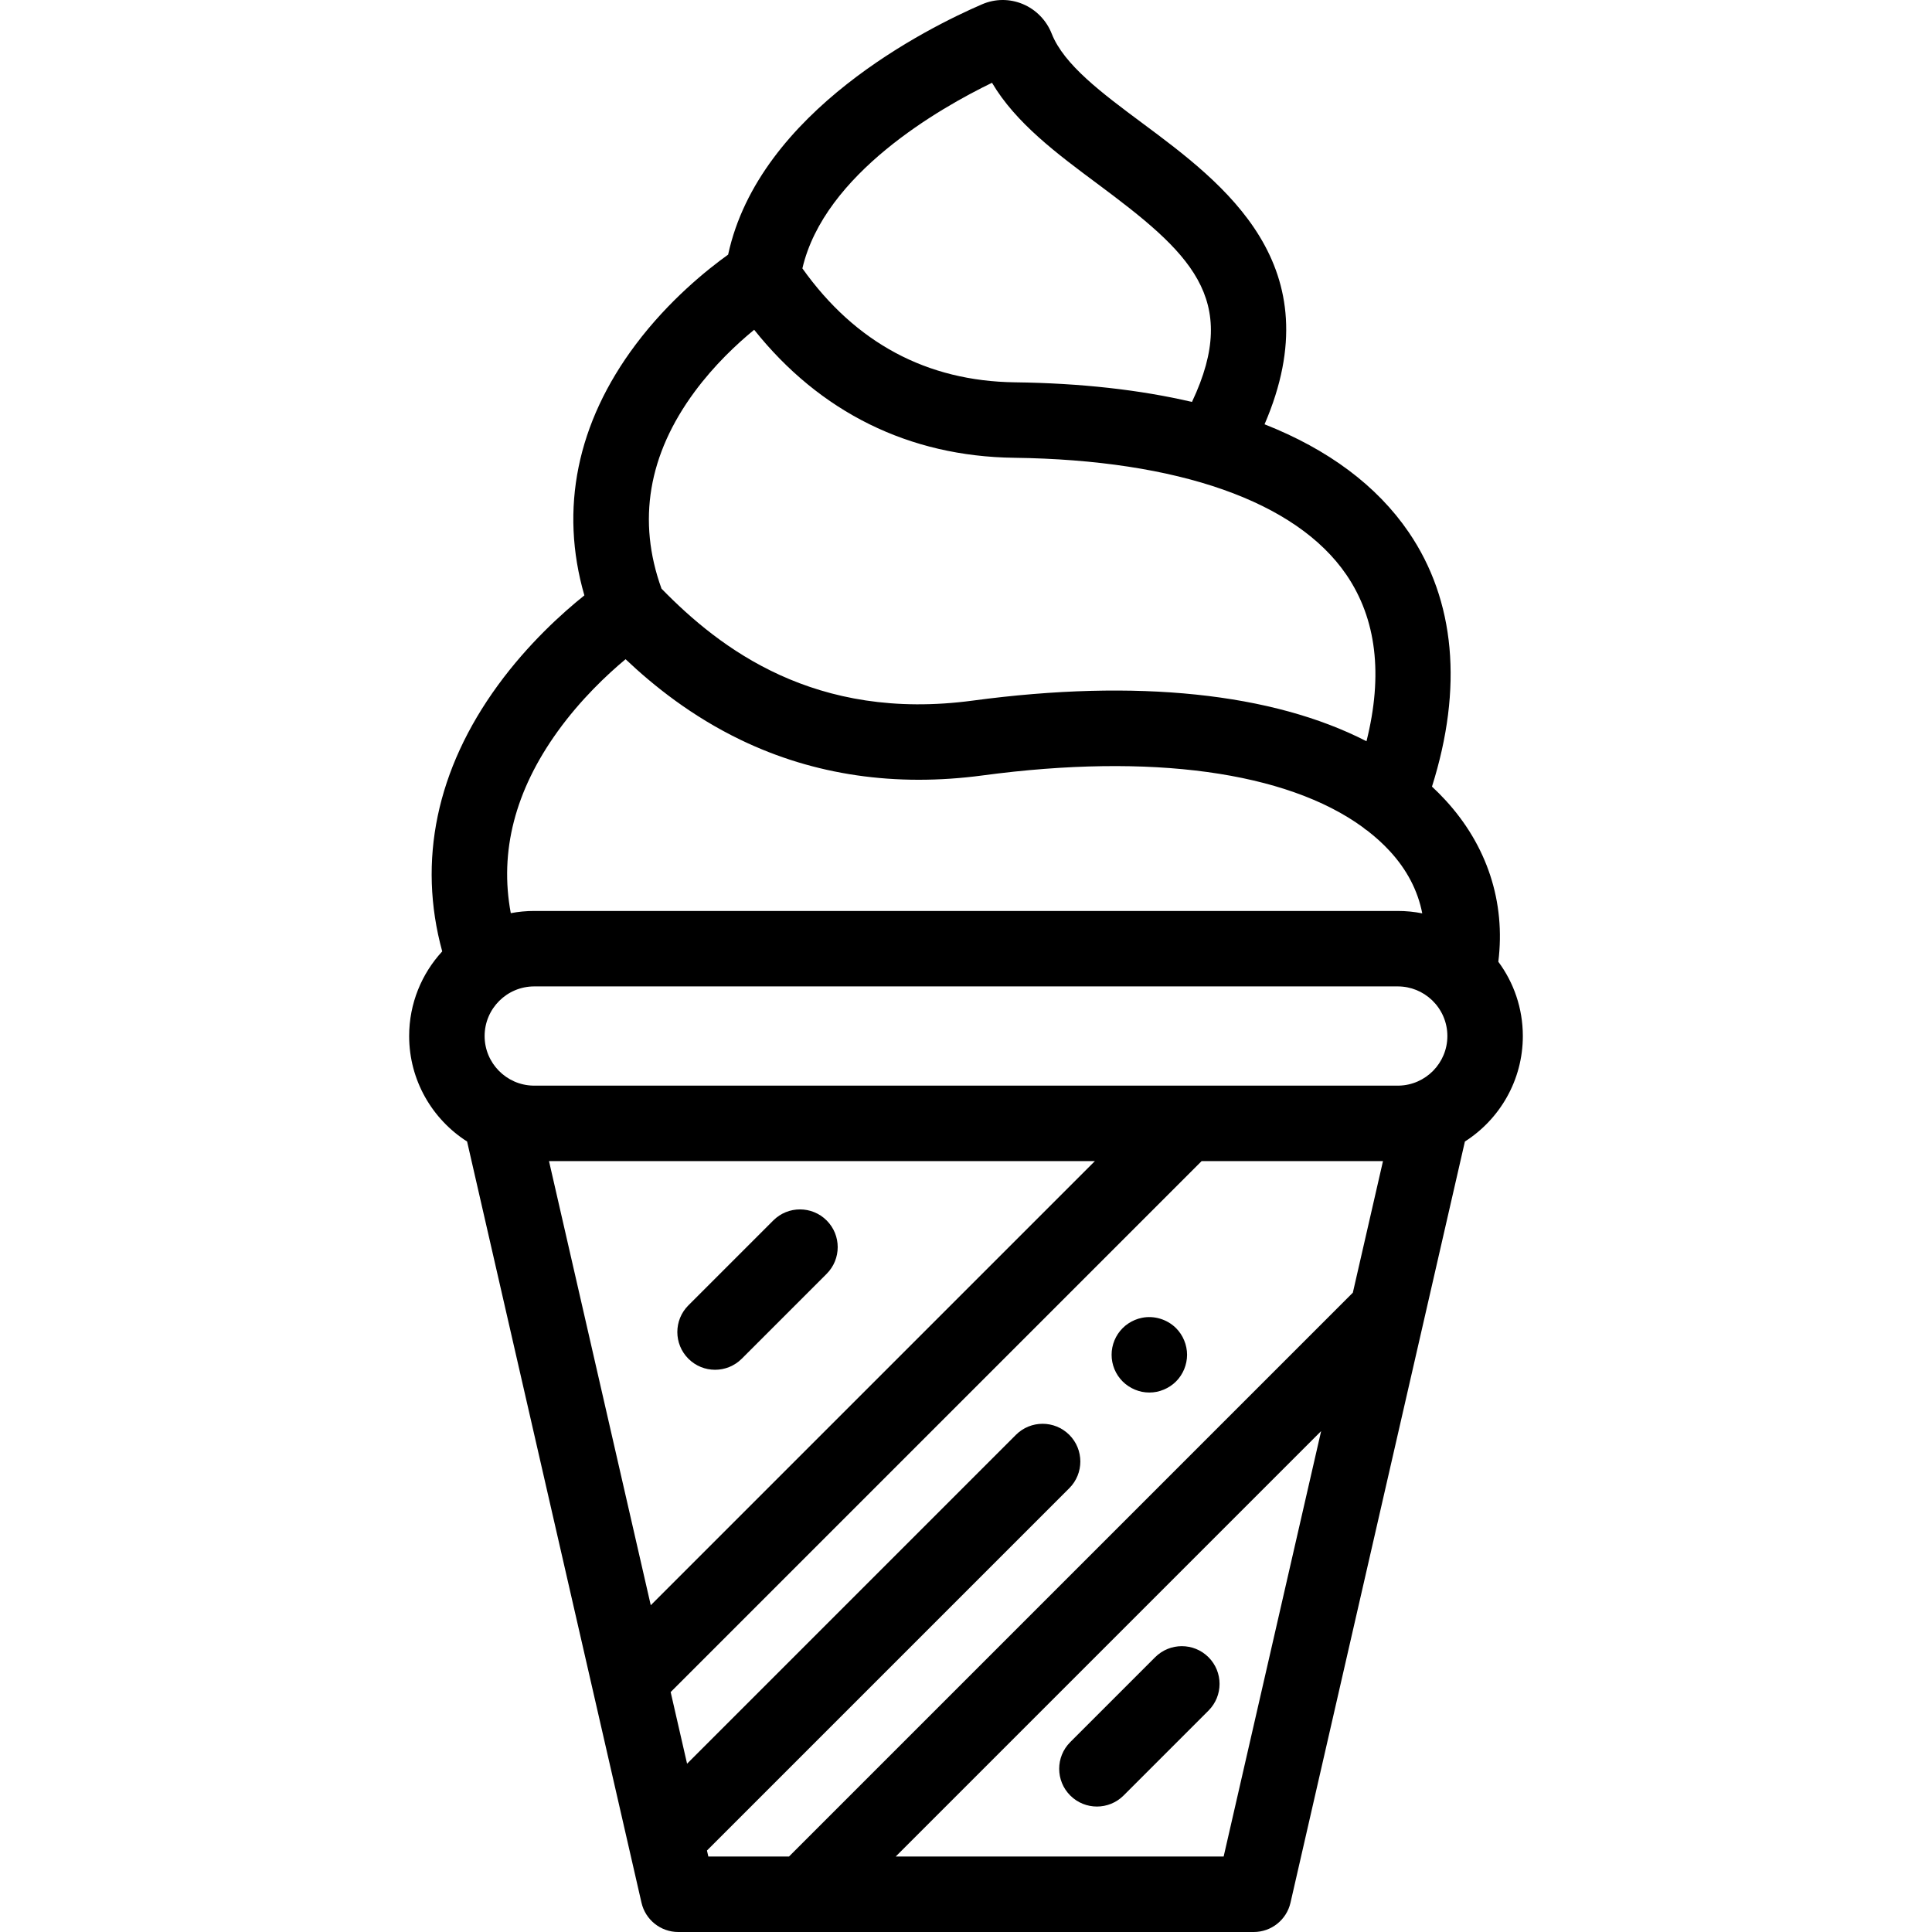
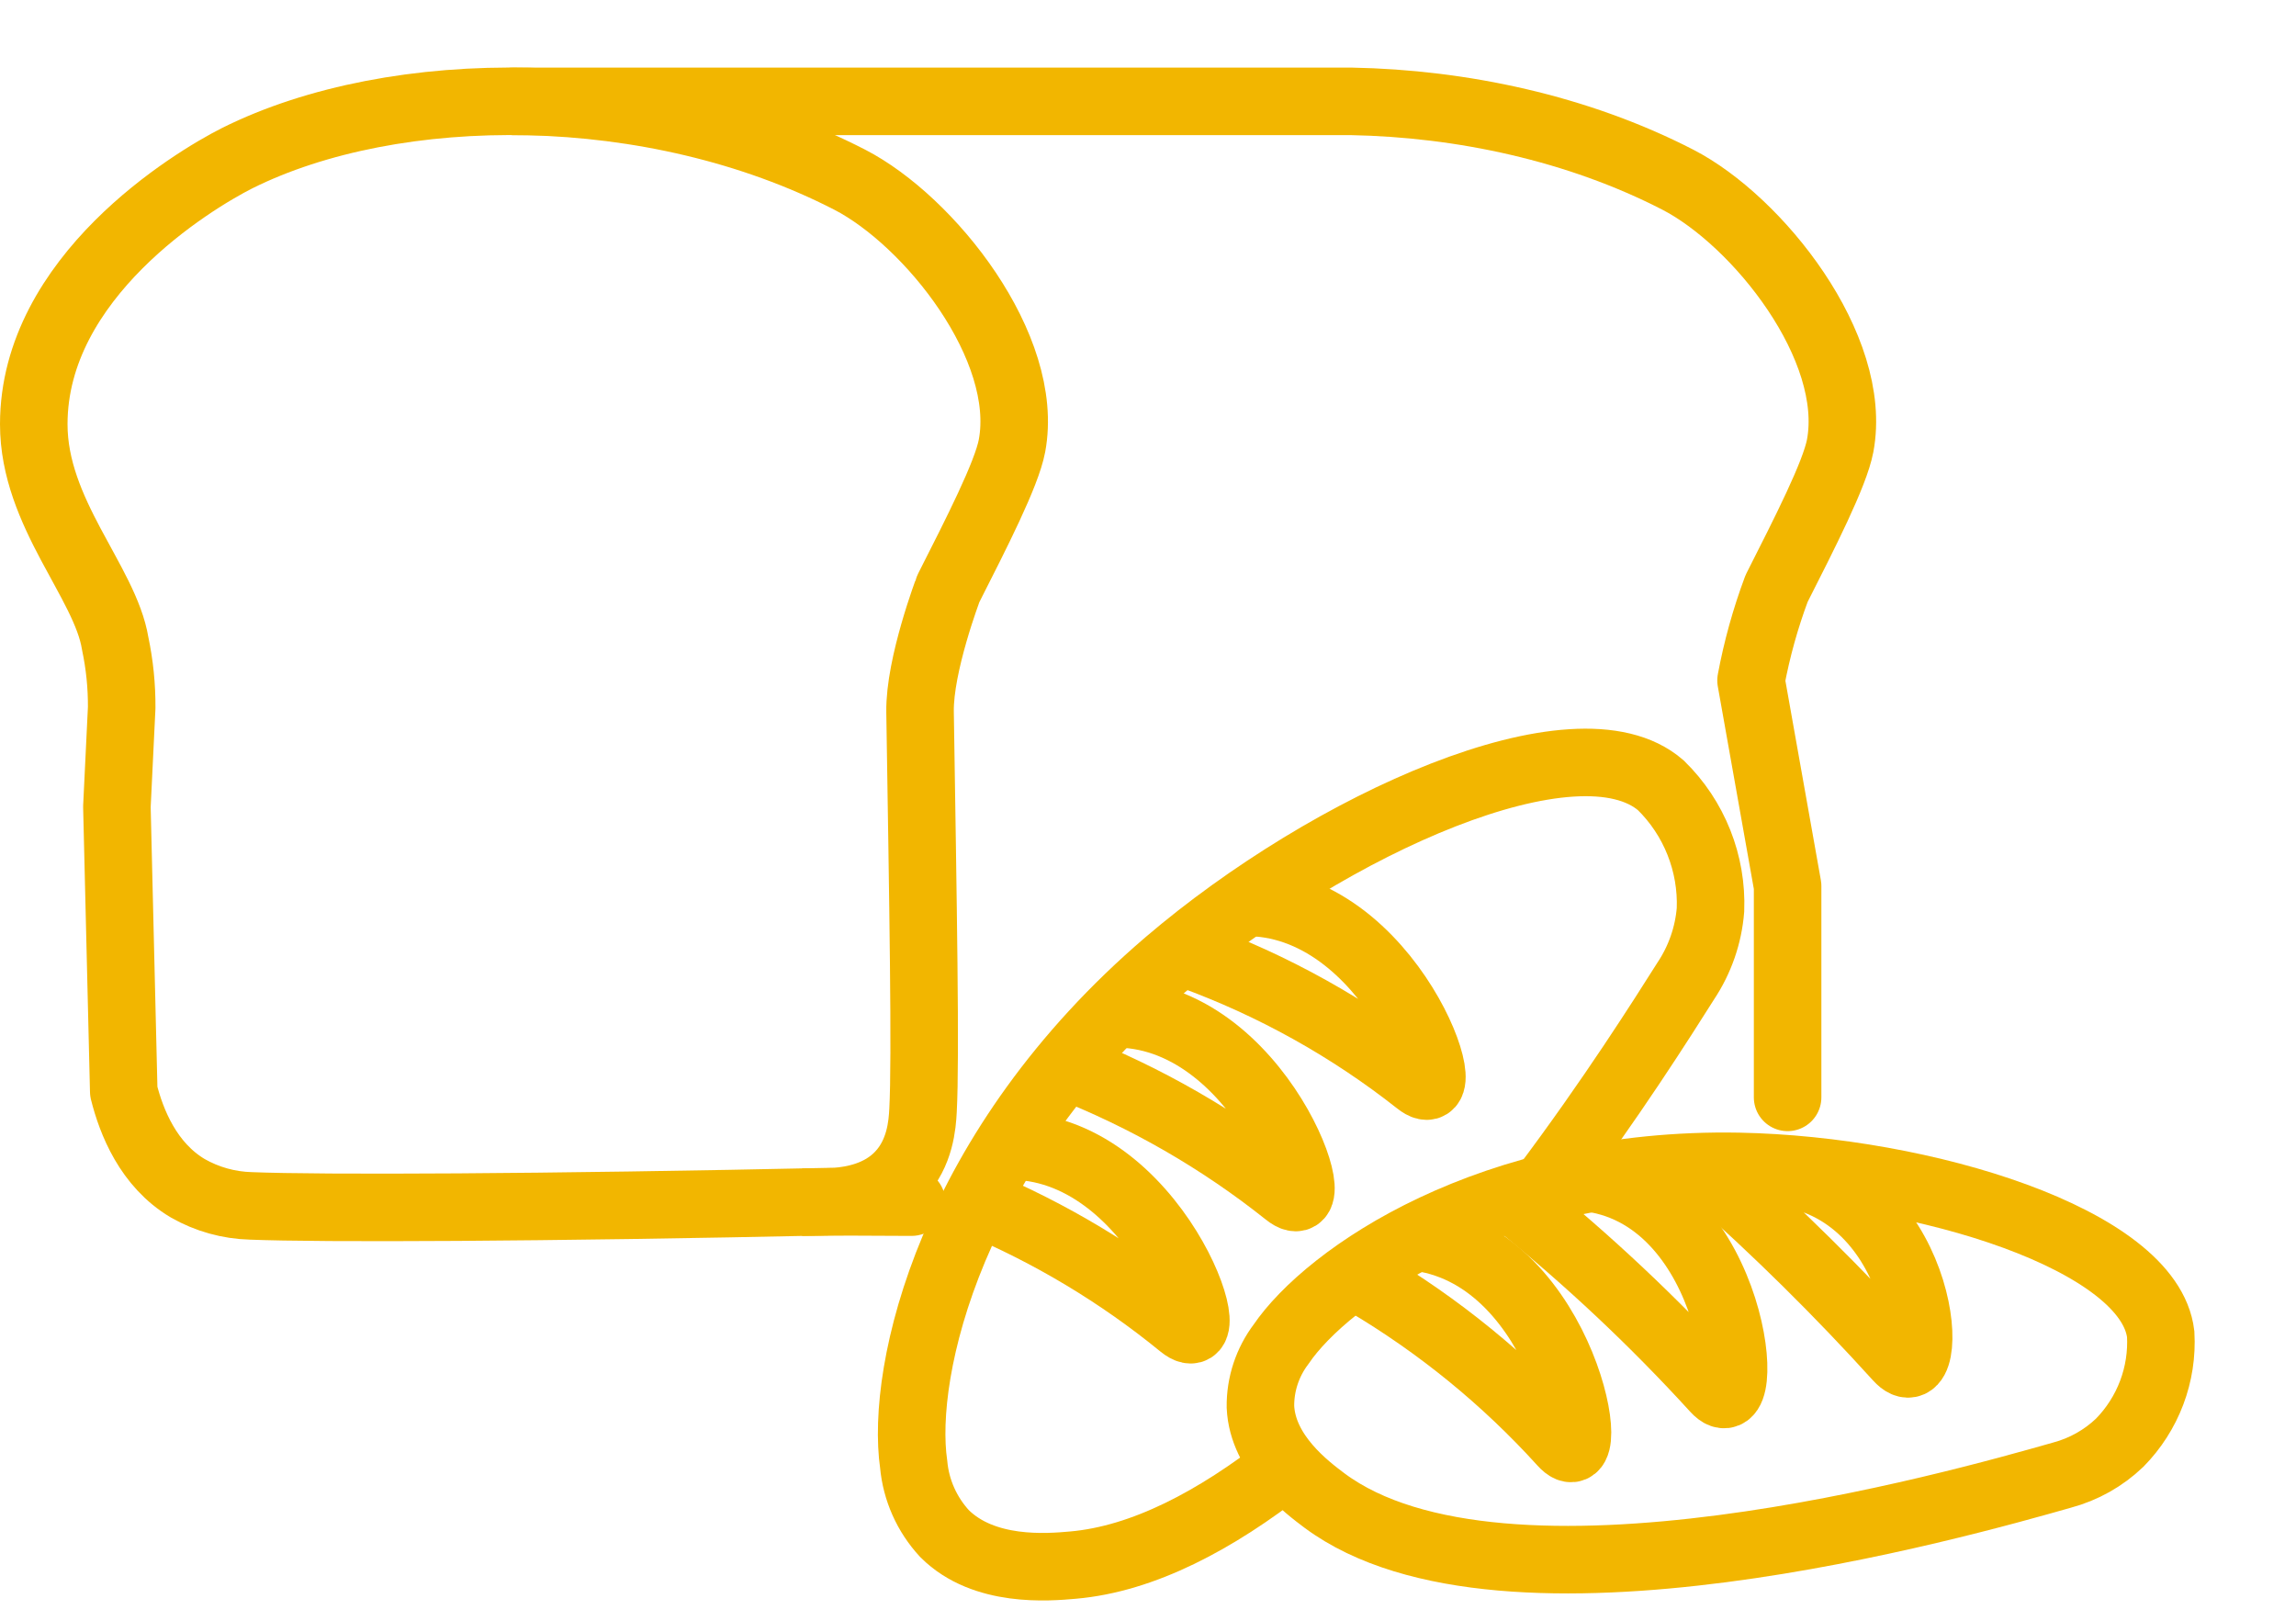
- <svg xmlns="http://www.w3.org/2000/svg" version="1.1" id="Capa_1" x="0px" y="0px" viewBox="0 0 512 512" style="enable-background:new 0 0 512 512;" xml:space="preserve">
-   <g>
-     <g>
-       <path d="M314.387,357.083c-0.129-0.641-0.32-1.27-0.57-1.87c-0.25-0.61-0.56-1.19-0.92-1.73c-0.359-0.55-0.779-1.06-1.239-1.52    c-2.33-2.32-5.78-3.39-9.03-2.73c-0.63,0.12-1.26,0.32-1.87,0.57c-0.6,0.25-1.18,0.56-1.72,0.92c-0.55,0.36-1.061,0.78-1.521,1.24    c-0.46,0.46-0.88,0.97-1.25,1.52c-0.359,0.539-0.67,1.12-0.92,1.73c-0.25,0.599-0.439,1.229-0.569,1.87    c-0.131,0.639-0.191,1.3-0.191,1.949c0,0.65,0.06,1.31,0.191,1.95c0.13,0.641,0.319,1.271,0.569,1.88    c0.25,0.601,0.561,1.181,0.92,1.721c0.37,0.55,0.79,1.06,1.25,1.52c0.461,0.46,0.971,0.88,1.521,1.24    c0.54,0.36,1.12,0.67,1.72,0.92c0.61,0.25,1.24,0.45,1.87,0.58c0.65,0.129,1.31,0.189,1.96,0.189s1.31-0.059,1.95-0.189    c0.64-0.13,1.269-0.33,1.87-0.58c0.609-0.25,1.189-0.56,1.729-0.92c0.55-0.36,1.061-0.78,1.521-1.24    c0.46-0.46,0.88-0.97,1.239-1.52c0.361-0.54,0.67-1.12,0.92-1.721c0.25-0.61,0.44-1.239,0.57-1.88c0.13-0.639,0.2-1.3,0.2-1.95    C314.587,358.383,314.517,357.723,314.387,357.083z" />
-     </g>
-   </g>
-   <g>
-     <g>
-       <path d="M397.072,254.871c1.957-15.773-2.947-30.844-14.079-42.897c-1.116-1.209-2.285-2.381-3.504-3.516    c8.255-26.166,6.162-49.362-6.168-67.422c-8.426-12.341-21.311-21.929-38.202-28.593c18.197-42.189-10.773-63.736-32.364-79.796    c-10.699-7.957-20.805-15.474-24.05-23.742c-1.386-3.528-4.177-6.383-7.657-7.832c-3.488-1.453-7.32-1.432-10.79,0.067    c-14.051,6.061-59.076,28.259-67.297,66.339c-5.464,3.914-15.684,12.077-24.519,23.855    c-15.567,20.753-20.194,43.579-13.577,66.448c-5.881,4.709-14.887,12.822-22.889,23.781    c-16.309,22.336-21.358,46.595-14.784,70.566c-5.437,5.907-8.762,13.787-8.762,22.43c0,11.735,6.129,22.064,15.354,27.956    l46.218,201.718c1.041,4.545,5.085,7.768,9.748,7.768h152.498c4.662,0,8.706-3.222,9.747-7.767l46.219-201.719    c9.224-5.891,15.353-16.221,15.353-27.955C403.568,267.193,401.152,260.381,397.072,254.871z M262.892,21.937    c6.301,10.674,17.269,18.831,27.927,26.759c24.345,18.107,38.097,30.275,25.065,57.821c-13.789-3.222-29.472-4.975-46.895-5.199    c-23.36-0.299-42.299-10.453-56.348-30.19C218.459,46.061,249.067,28.642,262.892,21.937z M184.101,103.79    c5.233-7.081,11.194-12.651,15.761-16.397c17.449,21.885,41.066,33.566,68.869,33.923c43.528,0.559,74.807,11.566,88.073,30.997    c7.974,11.678,9.752,26.484,5.329,44.125c-24.857-12.773-60.791-16.61-104.325-10.773c-41.834,5.606-67.006-13.781-82.503-29.667    C168.819,138.03,171.774,120.473,184.101,103.79z M147.797,193.816c6.11-8.479,13.075-15.024,17.985-19.117    c7.397,6.999,17.473,15.102,30.576,21.411c19.375,9.328,40.944,12.484,64.107,9.379c44.614-5.975,80.482-0.975,100.665,13.717    c0.406,0.361,0.844,0.692,1.313,0.988c2.148,1.666,4.104,3.449,5.858,5.349c4.563,4.941,7.453,10.517,8.611,16.508    c-2.1-0.419-4.271-0.639-6.492-0.639h-228.84c-2.124,0-4.202,0.201-6.216,0.585C132.313,225.689,136.475,209.525,147.797,193.816z     M172.459,425.401l-26.967-117.694h144.661L172.459,425.401z M324.28,492.001h-86.909L350.113,379.26L324.28,492.001z     M358.519,342.568L209.088,492.001h-21.37l-0.365-1.592l96.019-96.019c3.905-3.905,3.905-10.237,0-14.143    c-3.906-3.904-10.236-3.904-14.143,0l-87.149,87.149l-4.349-18.985l140.705-140.704h48.069L358.519,342.568z M370.688,287.704    H141.311c-7.128-0.143-12.882-5.985-12.882-13.145c0.001-7.251,5.899-13.15,13.15-13.15h228.84c3.485,0,6.657,1.363,9.013,3.583    c0.058,0.057,0.116,0.113,0.175,0.168c2.443,2.389,3.962,5.72,3.962,9.399C383.569,281.72,377.815,287.562,370.688,287.704z" />
-     </g>
-   </g>
-   <g>
-     <g>
-       <path d="M219.072,323.432c-3.906-3.904-10.238-3.904-14.143,0l-22.5,22.5c-3.905,3.906-3.905,10.238,0,14.143    c1.952,1.952,4.512,2.929,7.071,2.929s5.119-0.976,7.072-2.929l22.5-22.5C222.977,333.669,222.977,327.337,219.072,323.432z" />
-     </g>
-   </g>
-   <g>
-     <g>
-       <path d="M320.267,439.18c-3.906-3.904-10.236-3.904-14.142,0l-22.5,22.5c-3.905,3.906-3.905,10.238,0,14.143    c1.953,1.952,4.512,2.929,7.071,2.929c2.56,0,5.118-0.976,7.071-2.929l22.5-22.5C324.172,449.417,324.172,443.085,320.267,439.18z    " />
-     </g>
-   </g>
-   <g>
- </g>
-   <g>
- </g>
-   <g>
- </g>
-   <g>
- </g>
-   <g>
- </g>
-   <g>
- </g>
-   <g>
- </g>
-   <g>
- </g>
-   <g>
- </g>
-   <g>
- </g>
-   <g>
- </g>
-   <g>
- </g>
-   <g>
- </g>
-   <g>
- </g>
-   <g>
- </g>
+ <svg xmlns="http://www.w3.org/2000/svg" width="68" height="48" viewBox="0 0 68 48" fill="none">
+   <path d="M3.412 19.06C3.544 19.684 3.608 20.32 3.604 20.958L3.462 23.892L3.665 32.325C3.891 33.227 4.394 34.502 5.563 35.193C6.133 35.518 6.775 35.697 7.431 35.714C9.487 35.797 15.982 35.773 24.771 35.583C25.274 35.545 26.071 35.398 26.639 34.8C27.255 34.157 27.316 33.299 27.337 32.889C27.42 31.327 27.337 26.748 27.249 21.082C27.228 19.692 28.086 17.44 28.088 17.431C28.916 15.797 29.814 14.046 29.972 13.202C30.516 10.291 27.533 6.541 25.163 5.32C19.339 2.326 11.694 2.357 7.025 4.684C5.687 5.361 1 8.208 1 12.564C1 15.202 3.119 17.242 3.412 19.06Z" stroke="#F2B600" stroke-width="2" stroke-miterlimit="10" stroke-linejoin="round" />
+   <path d="M15.21 3.002H40.019C43.294 3.063 46.73 3.797 49.689 5.32C52.058 6.541 55.044 10.291 54.5 13.202C54.34 14.046 53.444 15.795 52.616 17.431C52.286 18.315 52.033 19.225 51.86 20.152L52.943 26.24V32.5" stroke="#F2B600" stroke-width="2" stroke-miterlimit="10" stroke-linecap="round" stroke-linejoin="round" />
+   <path d="M23.757 35.603C24.906 35.603 23.85 35.585 27 35.603L23.757 35.603Z" fill="#D9D9D9" />
+   <path d="M26.994 36.603C27.547 36.606 27.997 36.161 28 35.609C28.003 35.057 27.558 34.606 27.006 34.603L26.994 36.603ZM23.757 36.603C24.948 36.603 23.832 36.585 26.994 36.603L27.006 34.603C23.868 34.585 24.864 34.603 23.757 34.603V36.603Z" fill="#F2B600" />
+   <path d="M45.718 35.207C47.733 32.529 49.244 30.132 49.925 29.056C50.346 28.424 50.599 27.698 50.659 26.944C50.685 26.263 50.568 25.584 50.315 24.949C50.063 24.315 49.68 23.739 49.19 23.259C46.708 21.104 39.372 24.417 34.578 28.514C28.147 34.011 26.662 40.606 27.06 43.369C27.13 44.133 27.451 44.853 27.974 45.42C29.139 46.581 31.041 46.419 31.776 46.353C33.858 46.172 36.012 45.024 38.081 43.404" stroke="#F2B600" stroke-width="2" stroke-miterlimit="10" />
+   <path d="M51.501 34.545C44.13 34.407 39.307 37.803 37.941 39.811C37.537 40.347 37.322 40.998 37.33 41.666C37.397 43.079 38.718 44.057 39.229 44.442C44.539 48.388 58.046 44.546 61.069 43.688C61.712 43.516 62.299 43.186 62.777 42.729C63.194 42.305 63.517 41.8 63.726 41.247C63.935 40.694 64.026 40.103 63.993 39.514C63.66 36.713 56.991 34.651 51.501 34.545Z" stroke="#F2B600" stroke-width="2" stroke-miterlimit="10" />
+   <path d="M28.9 35.592C31.104 36.514 33.16 37.748 35.004 39.256C36.386 40.361 34.221 33.86 29.847 33.942" stroke="#F2B600" stroke-width="2" stroke-miterlimit="10" />
+   <path d="M31.568 31.57C33.931 32.493 36.138 33.764 38.116 35.34C39.498 36.445 37.33 29.943 32.959 30.026" stroke="#F2B600" stroke-width="2" stroke-miterlimit="10" />
+   <path d="M40.432 37.967C42.61 39.255 44.579 40.86 46.272 42.729C47.453 44.044 46.385 37.279 42.057 36.65" stroke="#F2B600" stroke-width="2" stroke-miterlimit="10" />
+   <path d="M44.956 35.64C47.042 37.322 48.994 39.159 50.796 41.135C51.98 42.447 51.456 35.526 47.127 34.893" stroke="#F2B600" stroke-width="2" stroke-miterlimit="10" />
+   <path d="M50.667 34.731C52.617 36.455 54.468 38.284 56.212 40.21C57.392 41.525 57.166 35.364 52.841 34.731" stroke="#F2B600" stroke-width="2" stroke-miterlimit="10" />
+   <path d="M35.27 28.294C37.7 29.178 39.971 30.443 41.995 32.04C43.375 33.145 41.209 26.643 36.835 26.726" stroke="#F2B600" stroke-width="2" stroke-miterlimit="10" />
</svg>
